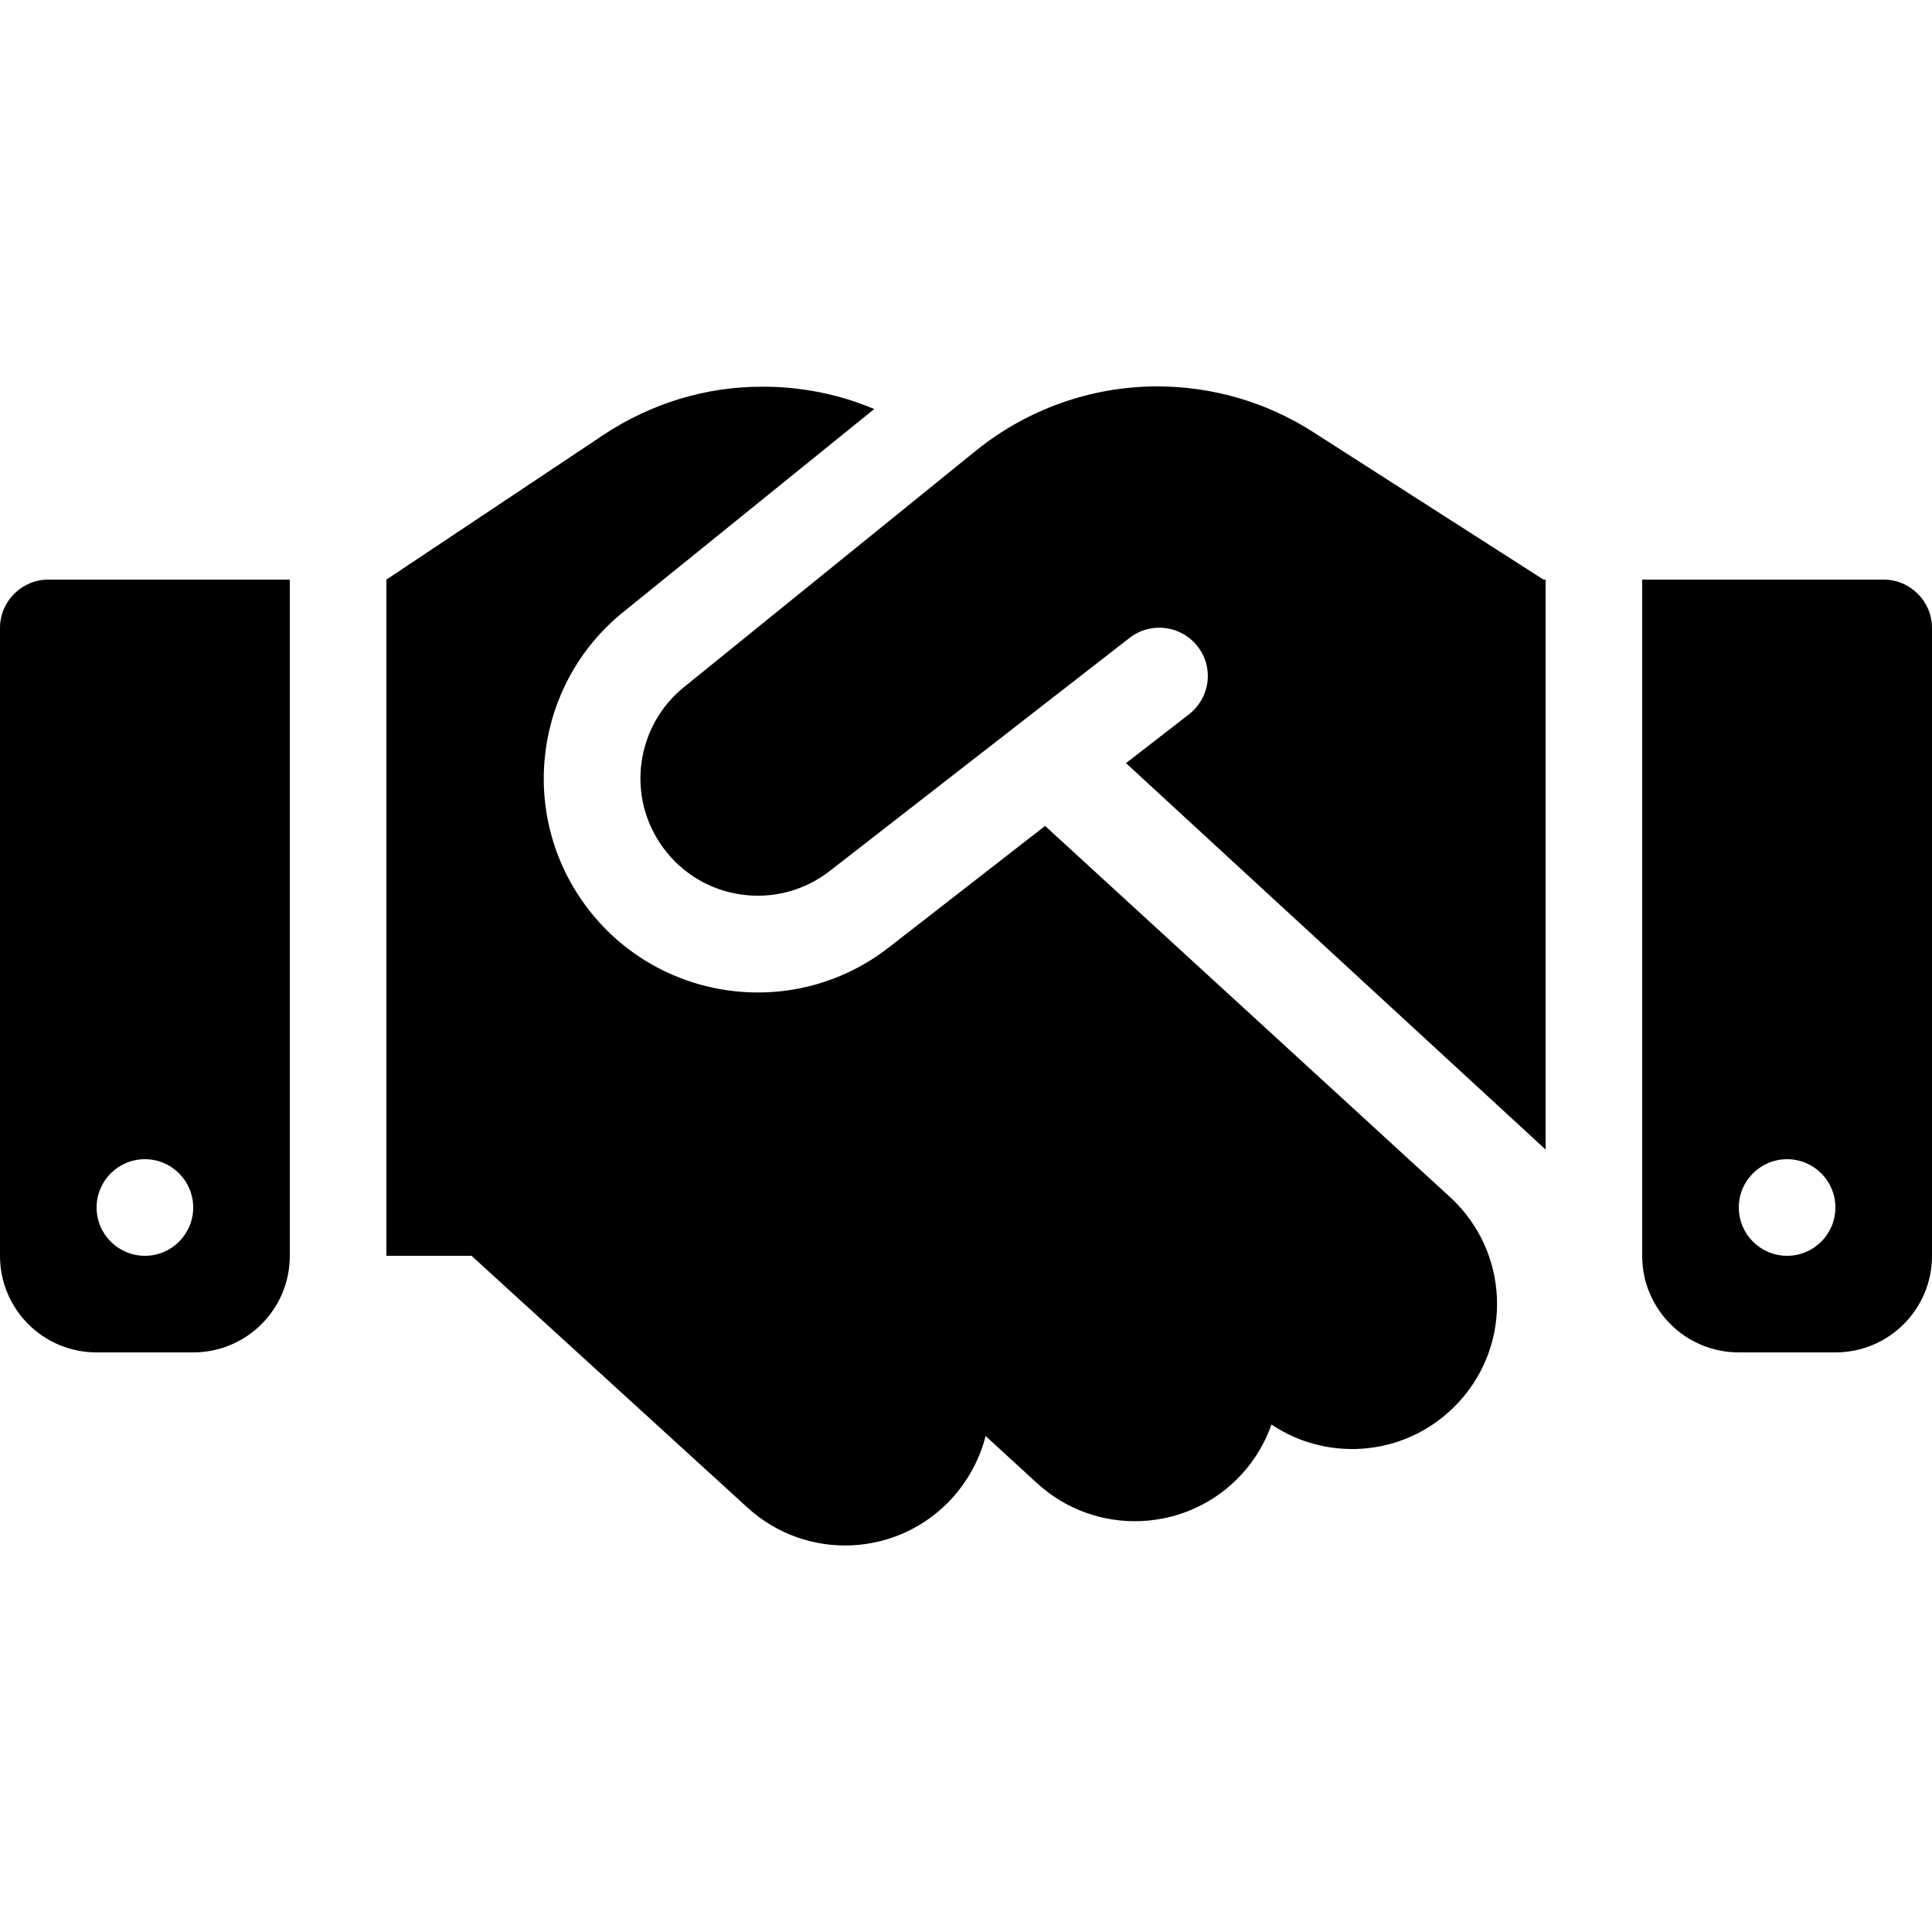
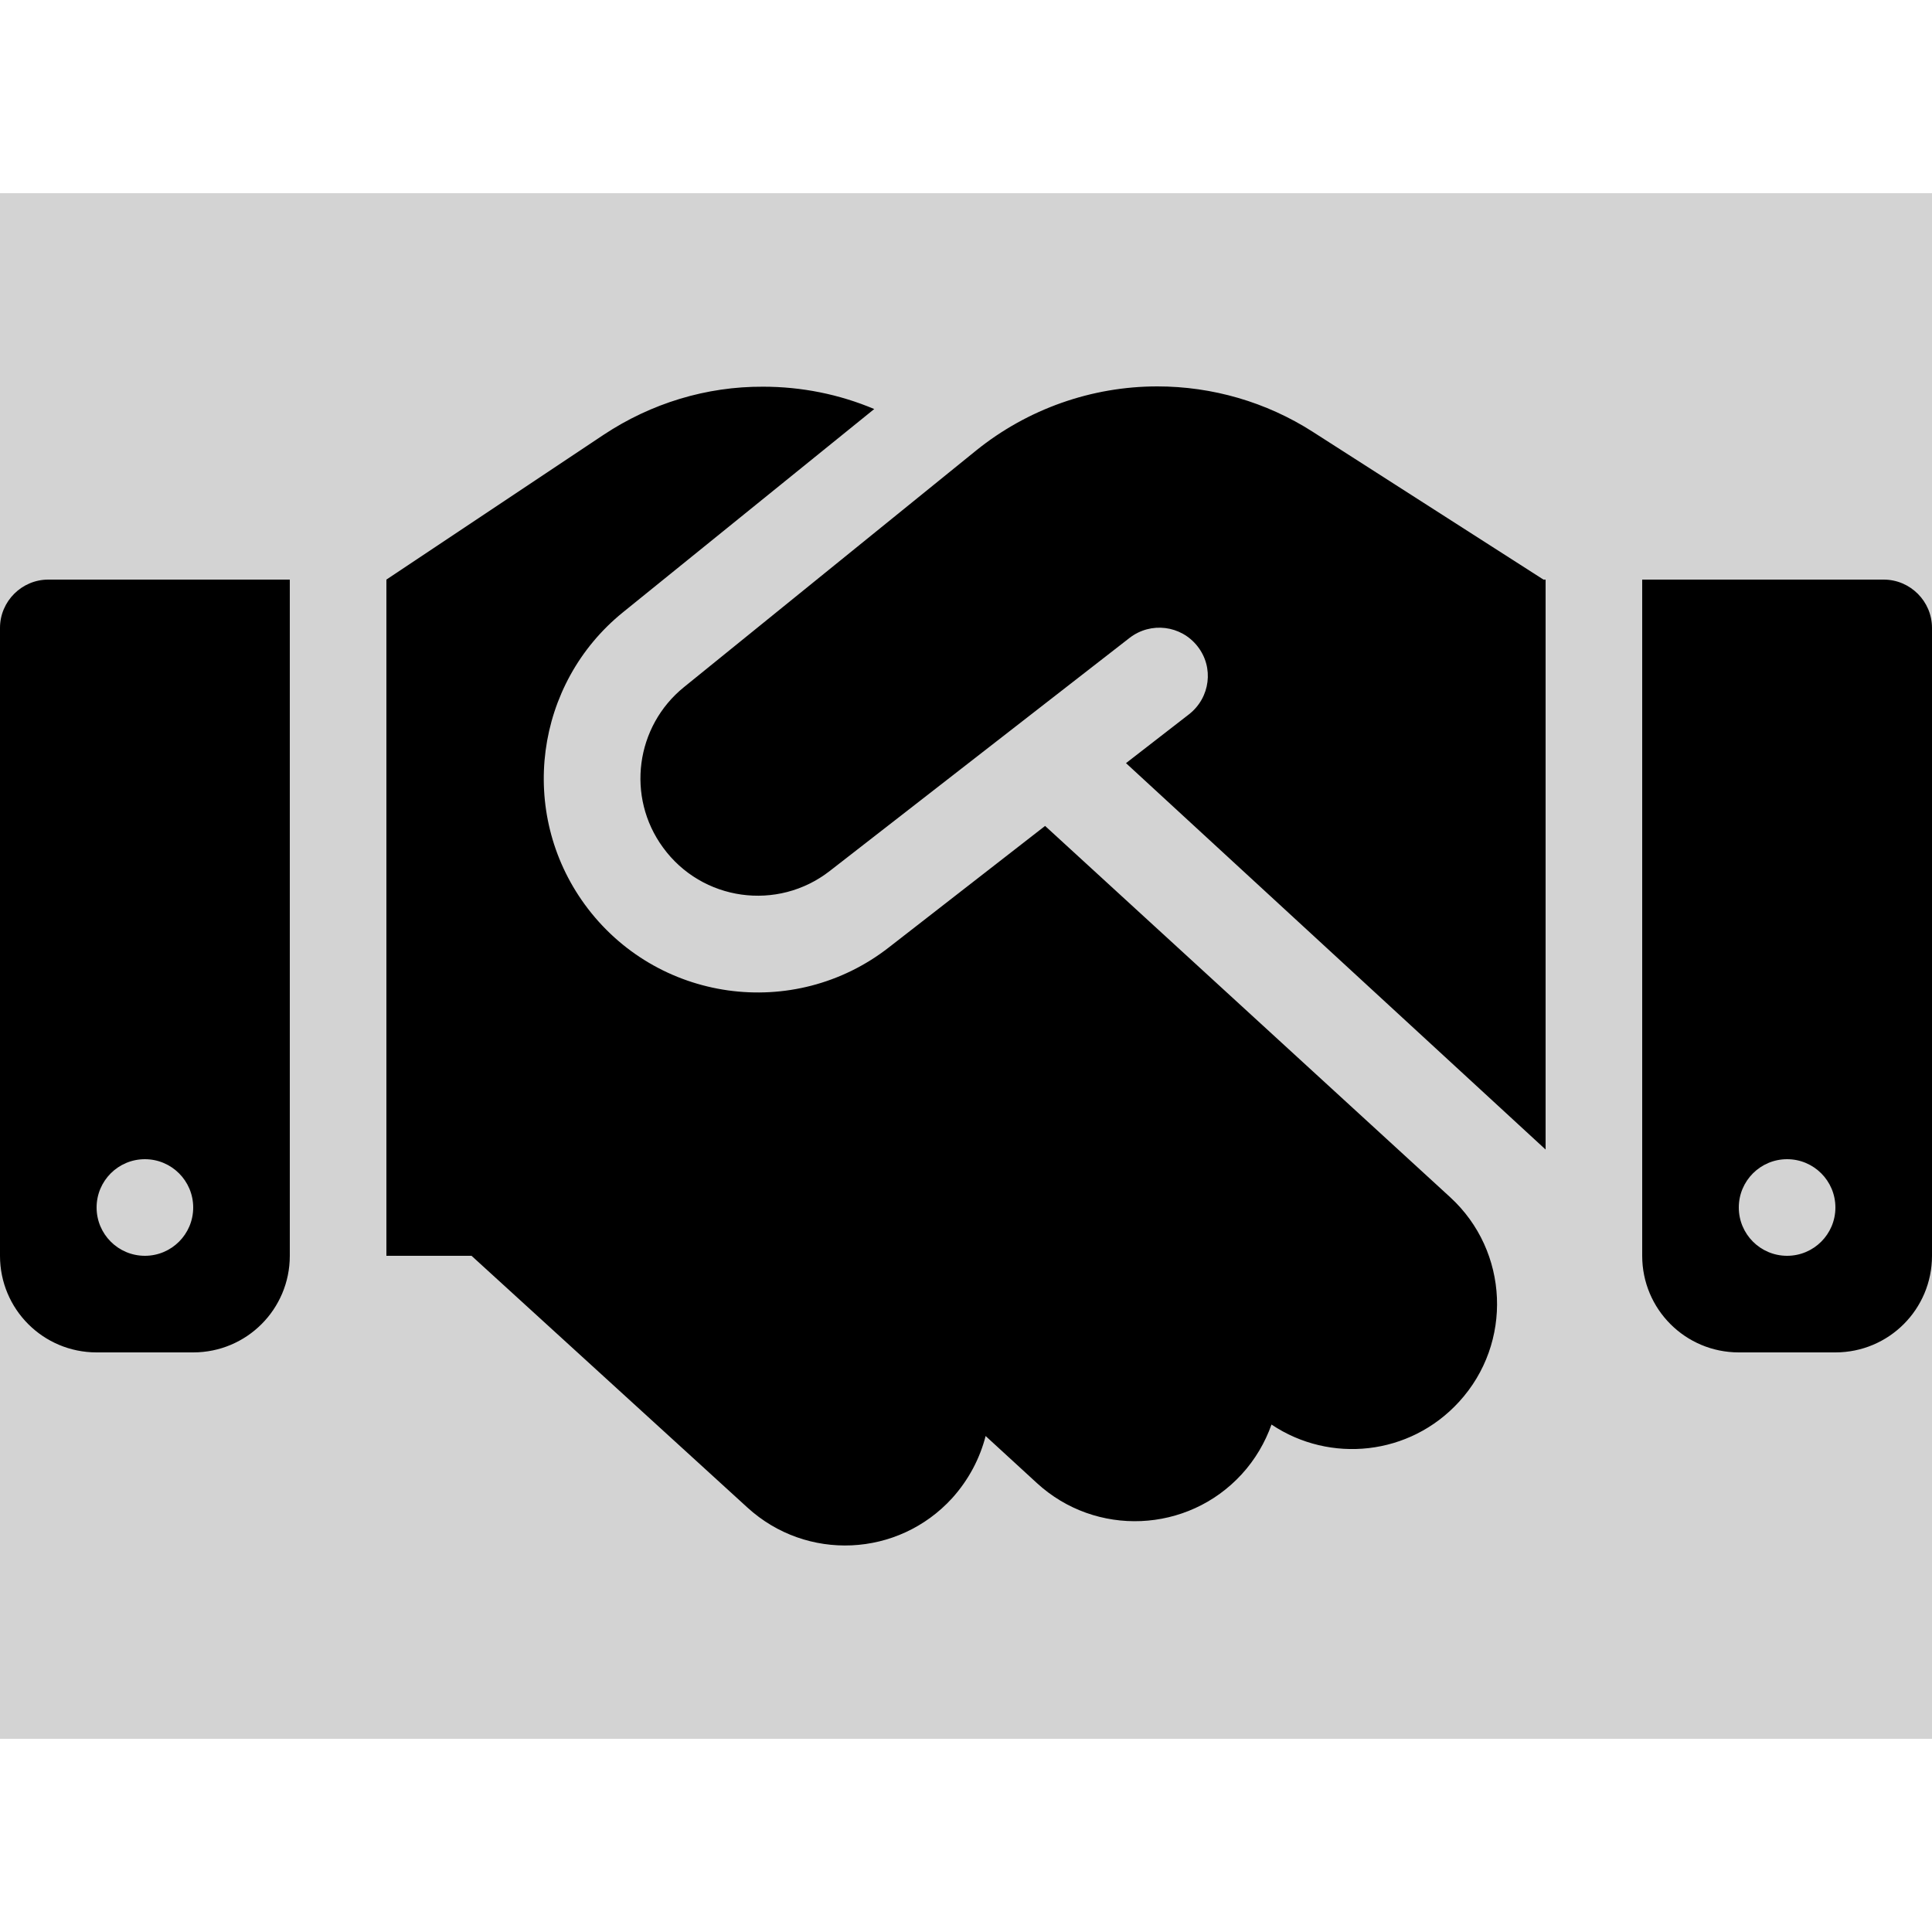
<svg xmlns="http://www.w3.org/2000/svg" viewBox="0 0 640 512" width="80" height="80">
+   <rect width="100%" height="100%" fill="lightgray" />
  <path d="M323.4 85.2l-96.8 78.4c-16.1 13-19.2 36.4-7 53.1c12.9 17.8 38 21.3 55.3 7.8l99.3-77.2c7-5.4 17-4.2 22.5 2.8s4.2 17-2.8 22.5l-20.9 16.2L512 316.8 512 128l-.7 0-3.9-2.5L434.8 79c-15.3-9.8-33.2-15-51.4-15c-21.8 0-43 7.5-60 21.2zm22.8 124.4l-51.7 40.2C263 274.4 217.3 268 193.7 235.6c-22.2-30.5-16.6-73.1 12.7-96.8l83.2-67.3c-11.6-4.9-24.1-7.4-36.8-7.4C234 64 215.7 69.6 200 80l-72 48 0 224 28.2 0 91.4 83.4c19.6 17.9 49.9 16.5 67.8-3.1c5.5-6.1 9.2-13.2 11.1-20.6l17 15.6c19.5 17.9 49.9 16.6 67.8-2.9c4.5-4.9 7.8-10.6 9.9-16.5c19.4 13 45.8 10.3 62.1-7.5c17.9-19.5 16.6-49.9-2.9-67.8l-134.2-123zM16 128c-8.8 0-16 7.2-16 16L0 352c0 17.7 14.3 32 32 32l32 0c17.7 0 32-14.3 32-32l0-224-80 0zM48 320a16 16 0 1 1 0 32 16 16 0 1 1 0-32zM544 128l0 224c0 17.7 14.3 32 32 32l32 0c17.7 0 32-14.3 32-32l0-208c0-8.8-7.2-16-16-16l-80 0zm32 208a16 16 0 1 1 32 0 16 16 0 1 1 -32 0z" />
</svg>
